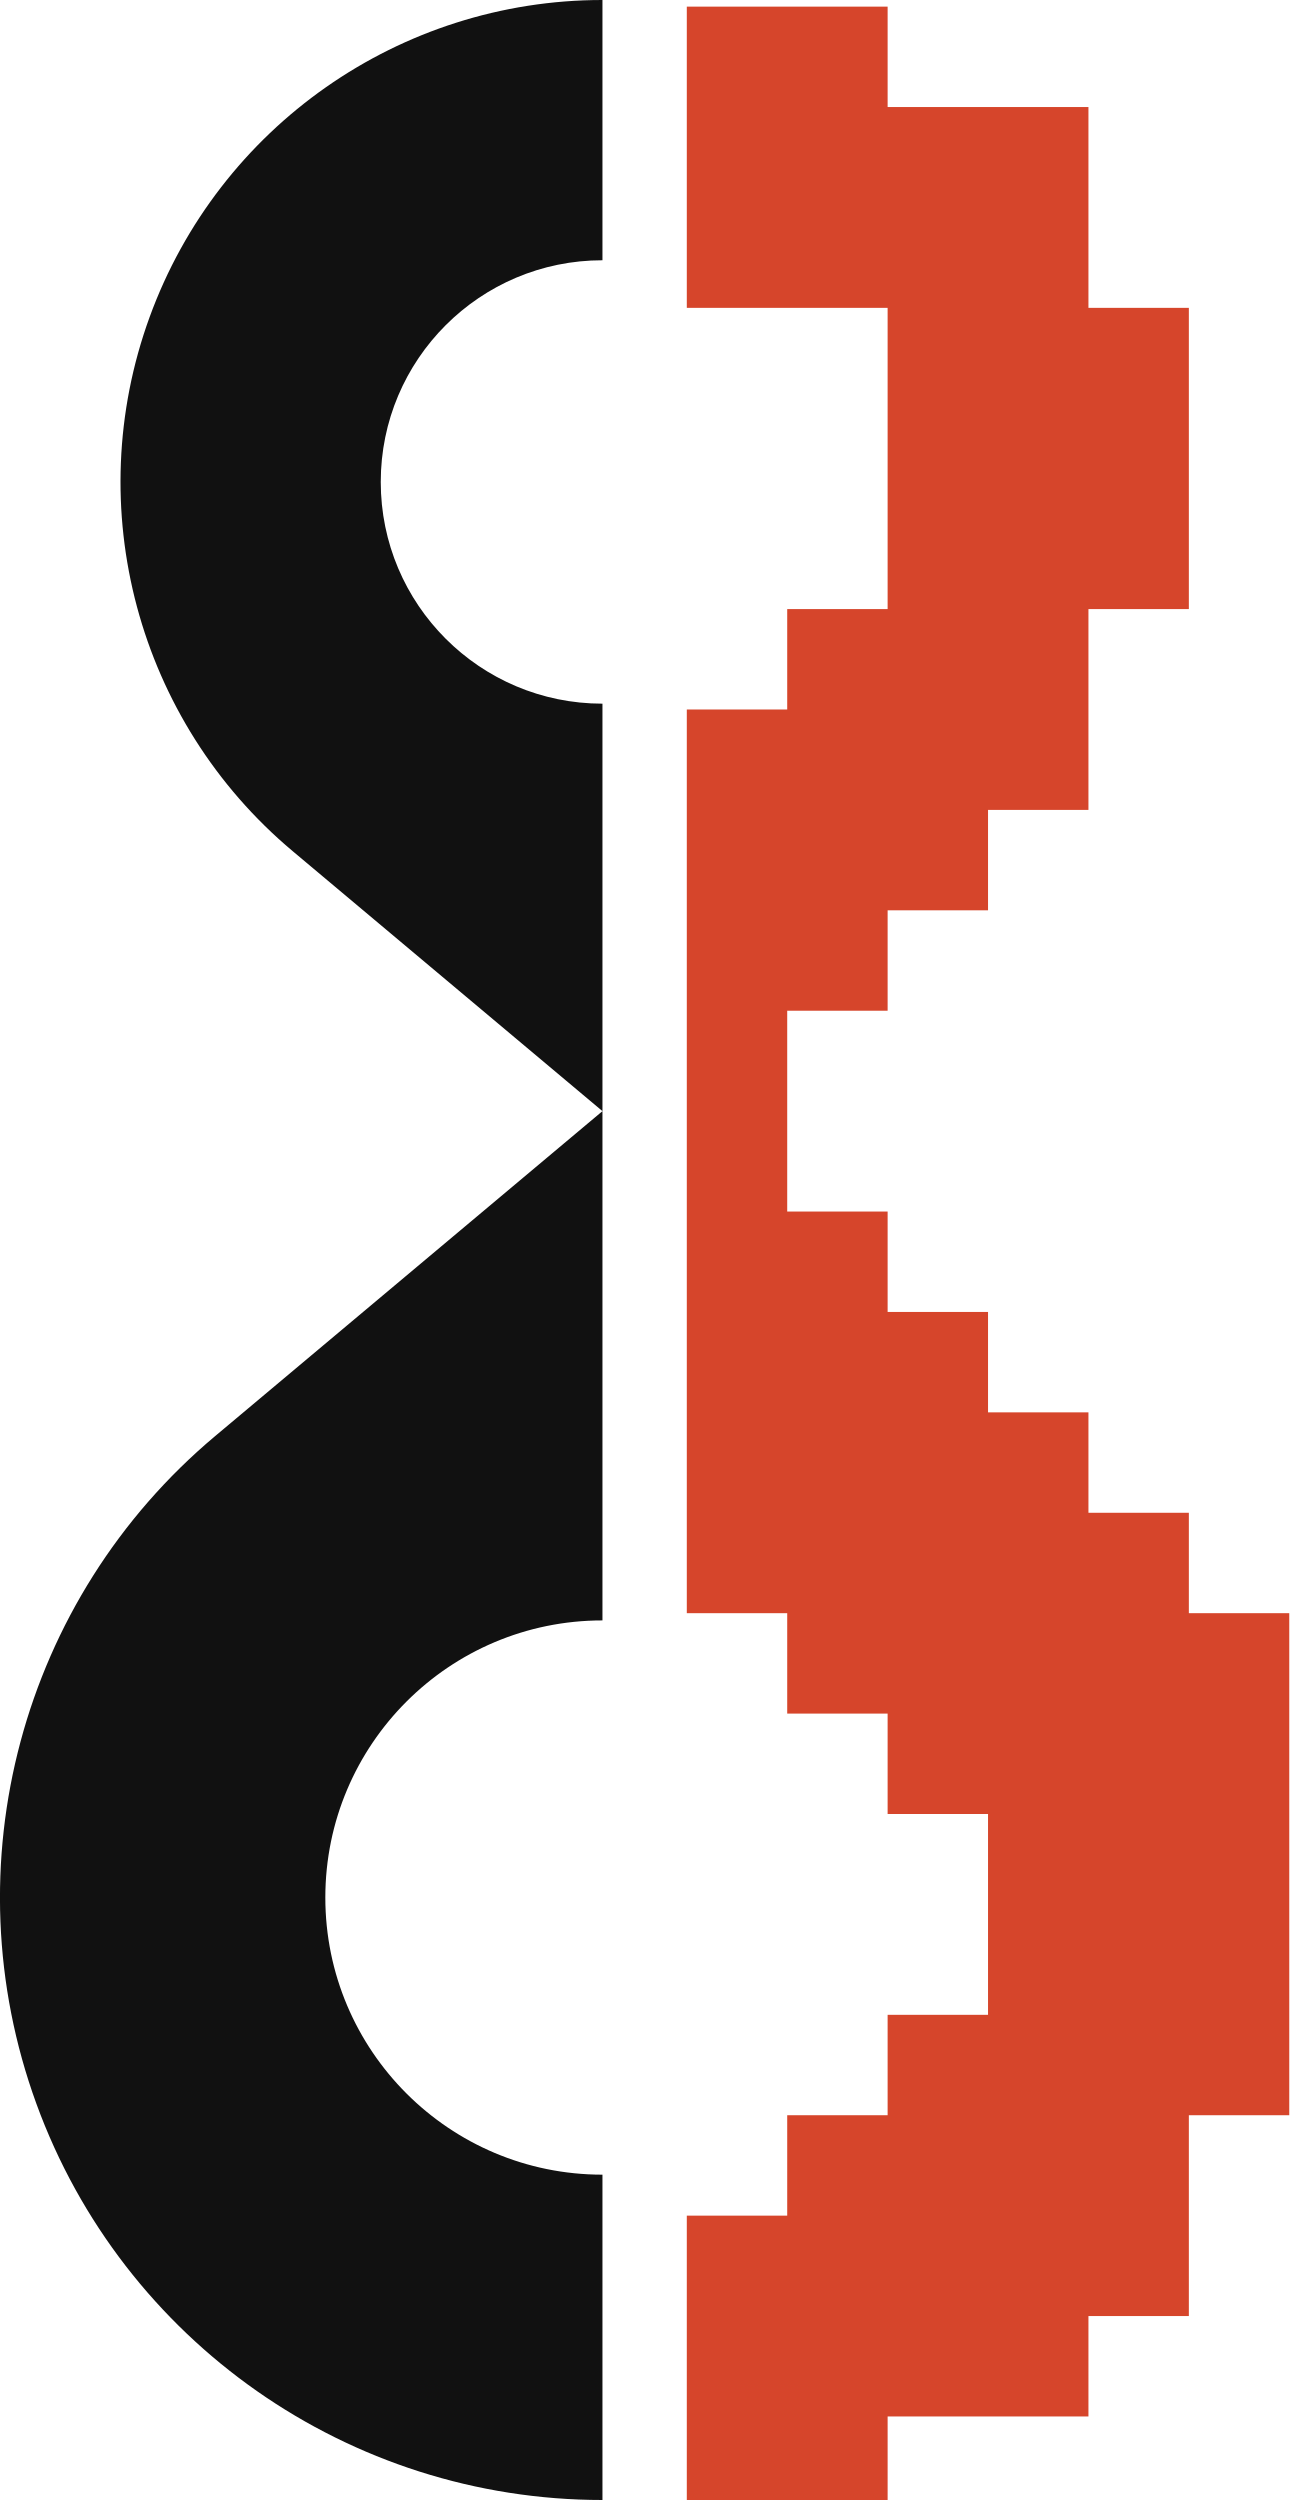
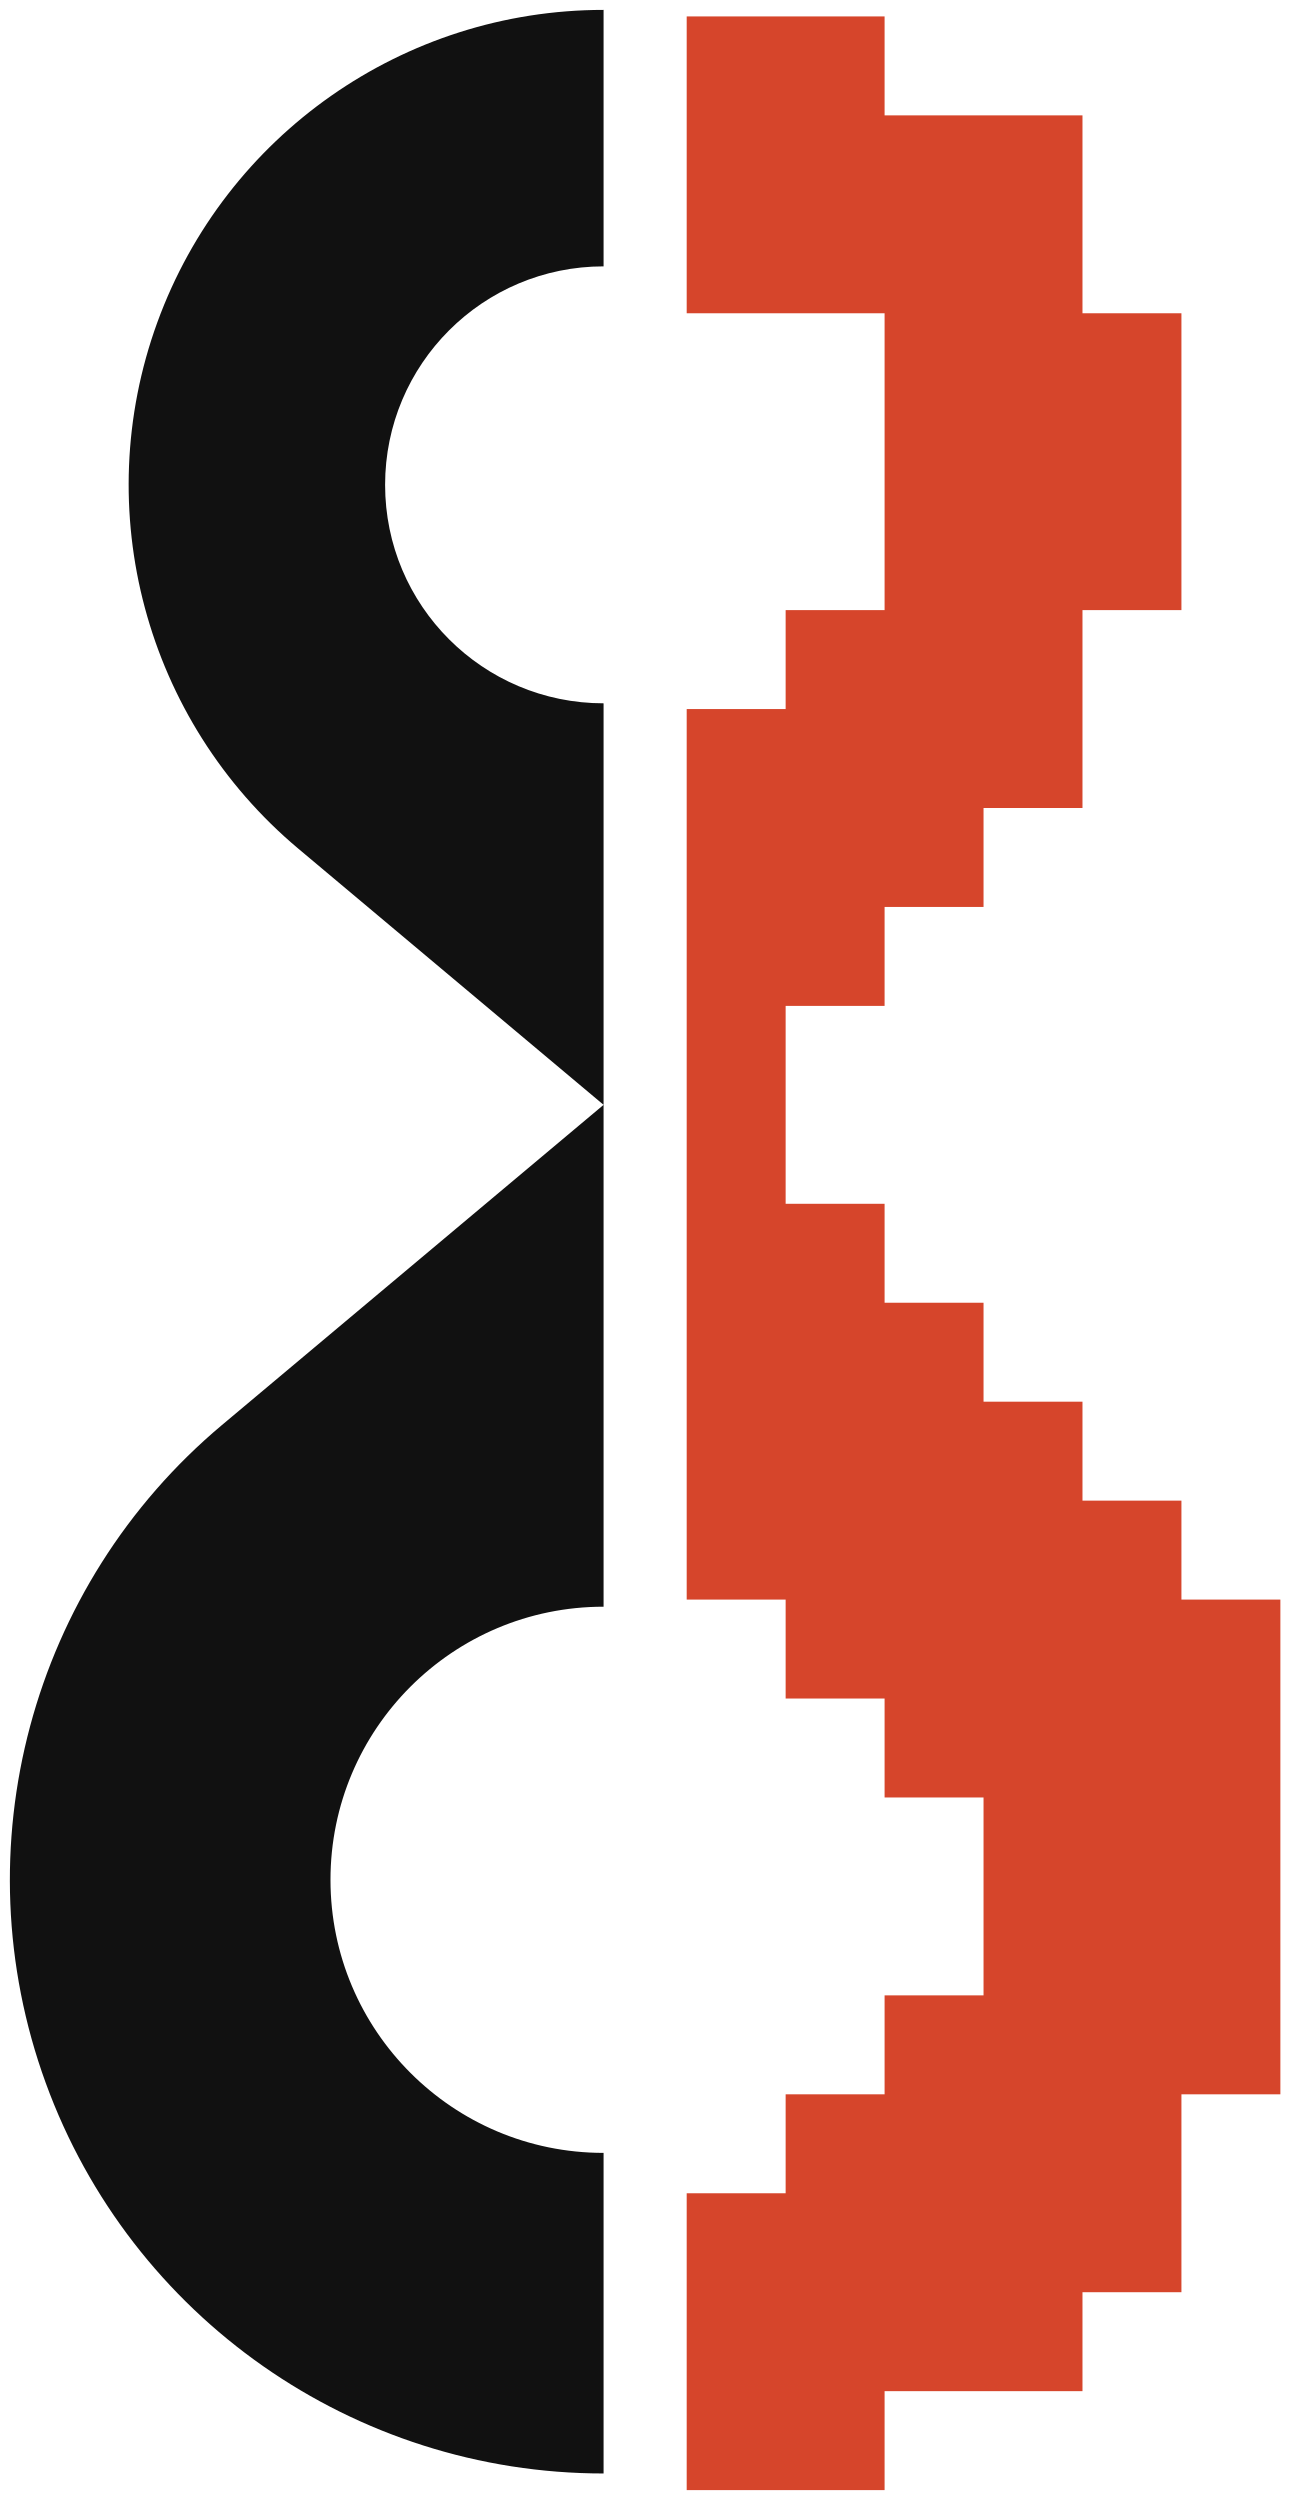
- <svg xmlns="http://www.w3.org/2000/svg" viewBox="-64.2 -110.66 128.4 248.98" width="128.4" height="248.98">
+ <svg xmlns="http://www.w3.org/2000/svg" viewBox="-65.2 -111.66 130.4 252.66" width="130.4" height="252.66">
  <path fill="#111111" fill-rule="evenodd" d="M-4.2 0 L-35.05 -25.89 A48 48 0 0 1 -4.2 -110.66 Z M-4.2 -84.74 A22.08 22.08 0 0 0 -4.2 -40.58 Z M-4.2 0 L-42.77 32.36 A60 60 0 0 0 -4.2 138.32 Z M-4.2 50.72 A27.6 27.6 0 0 0 -4.2 105.92 Z" />
  <path fill="#d6452b" d="M4.2 -40 L14.2 -40 L14.2 -50 L24.2 -50 L24.2 -80 L4.2 -80 L4.2 -110 L24.2 -110 L24.2 -100 L44.2 -100 L44.2 -80 L54.2 -80 L54.2 -50 L44.2 -50 L44.2 -30 L34.2 -30 L34.2 -20 L24.2 -20 L24.2 -10 L14.2 -10 L14.2 10 L24.2 10 L24.2 20 L34.2 20 L34.2 30 L44.2 30 L44.2 40 L54.2 40 L54.2 50 L64.2 50 L64.2 100 L54.2 100 L54.2 120 L44.2 120 L44.2 130 L24.2 130 L24.2 140 L4.2 140 L4.2 110 L14.2 110 L14.2 100 L24.2 100 L24.2 90 L34.2 90 L34.2 70 L24.2 70 L24.2 60 L14.2 60 L14.2 50 L4.2 50 Z" />
</svg>
